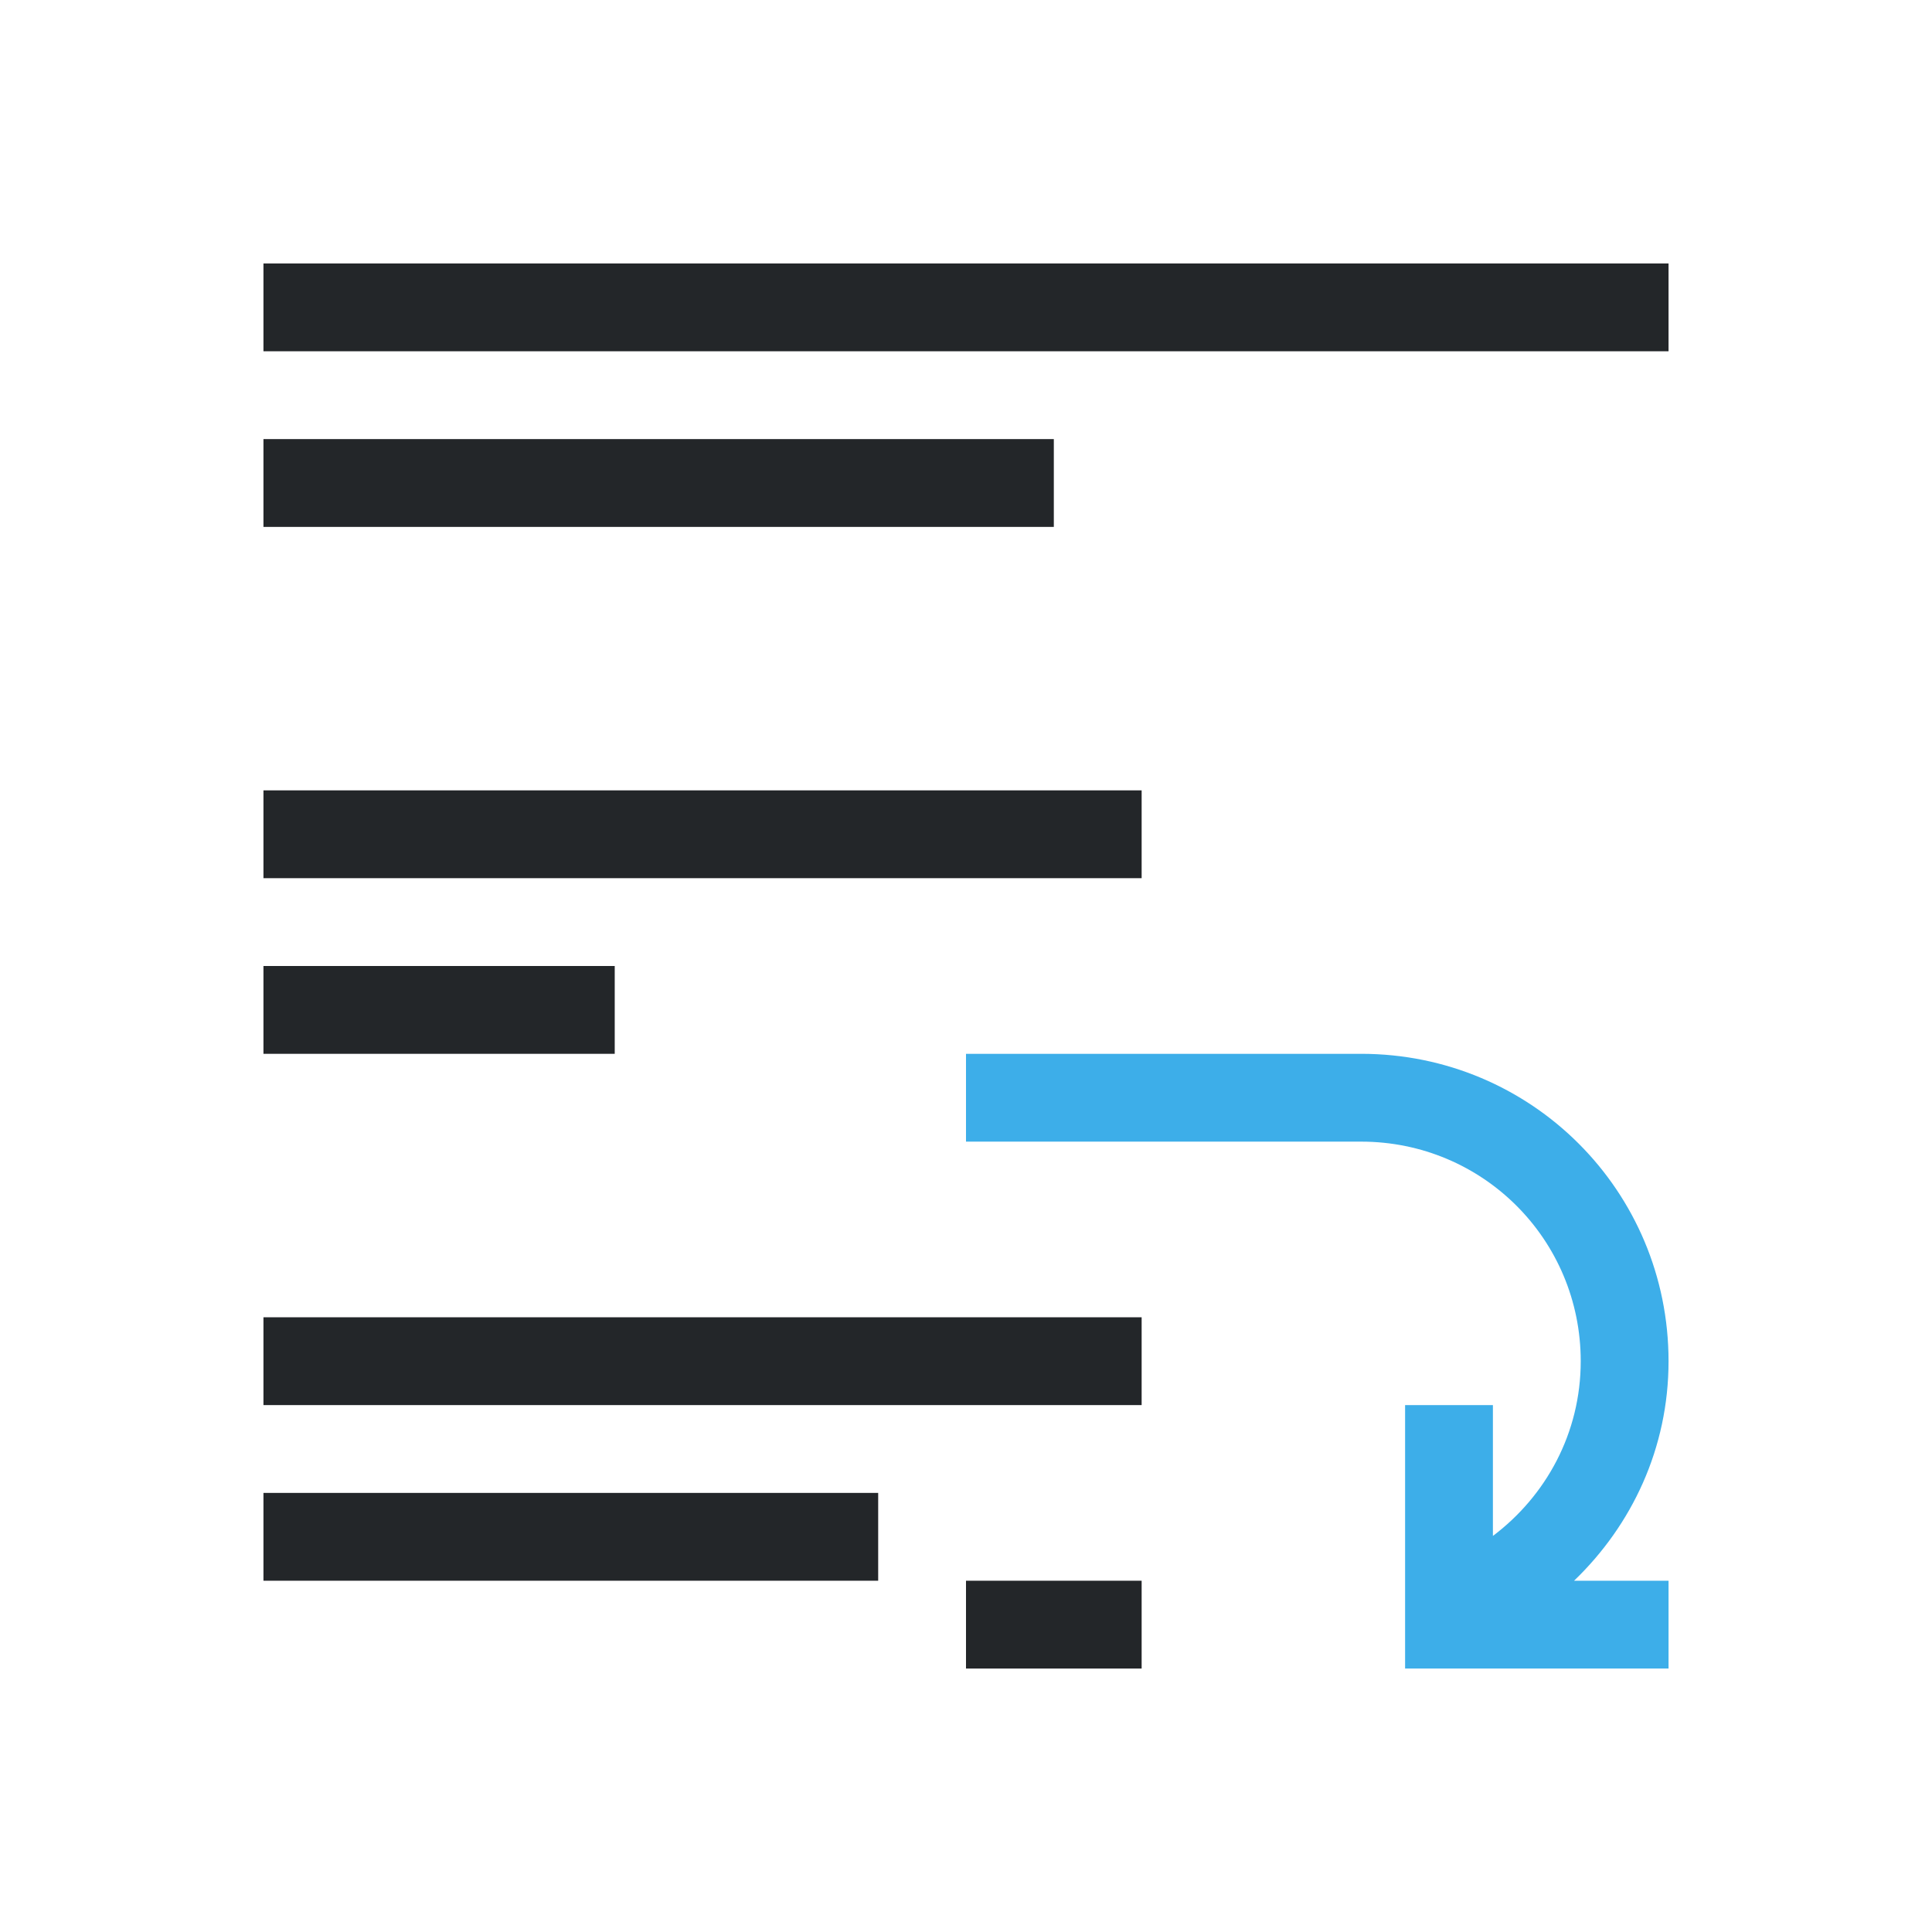
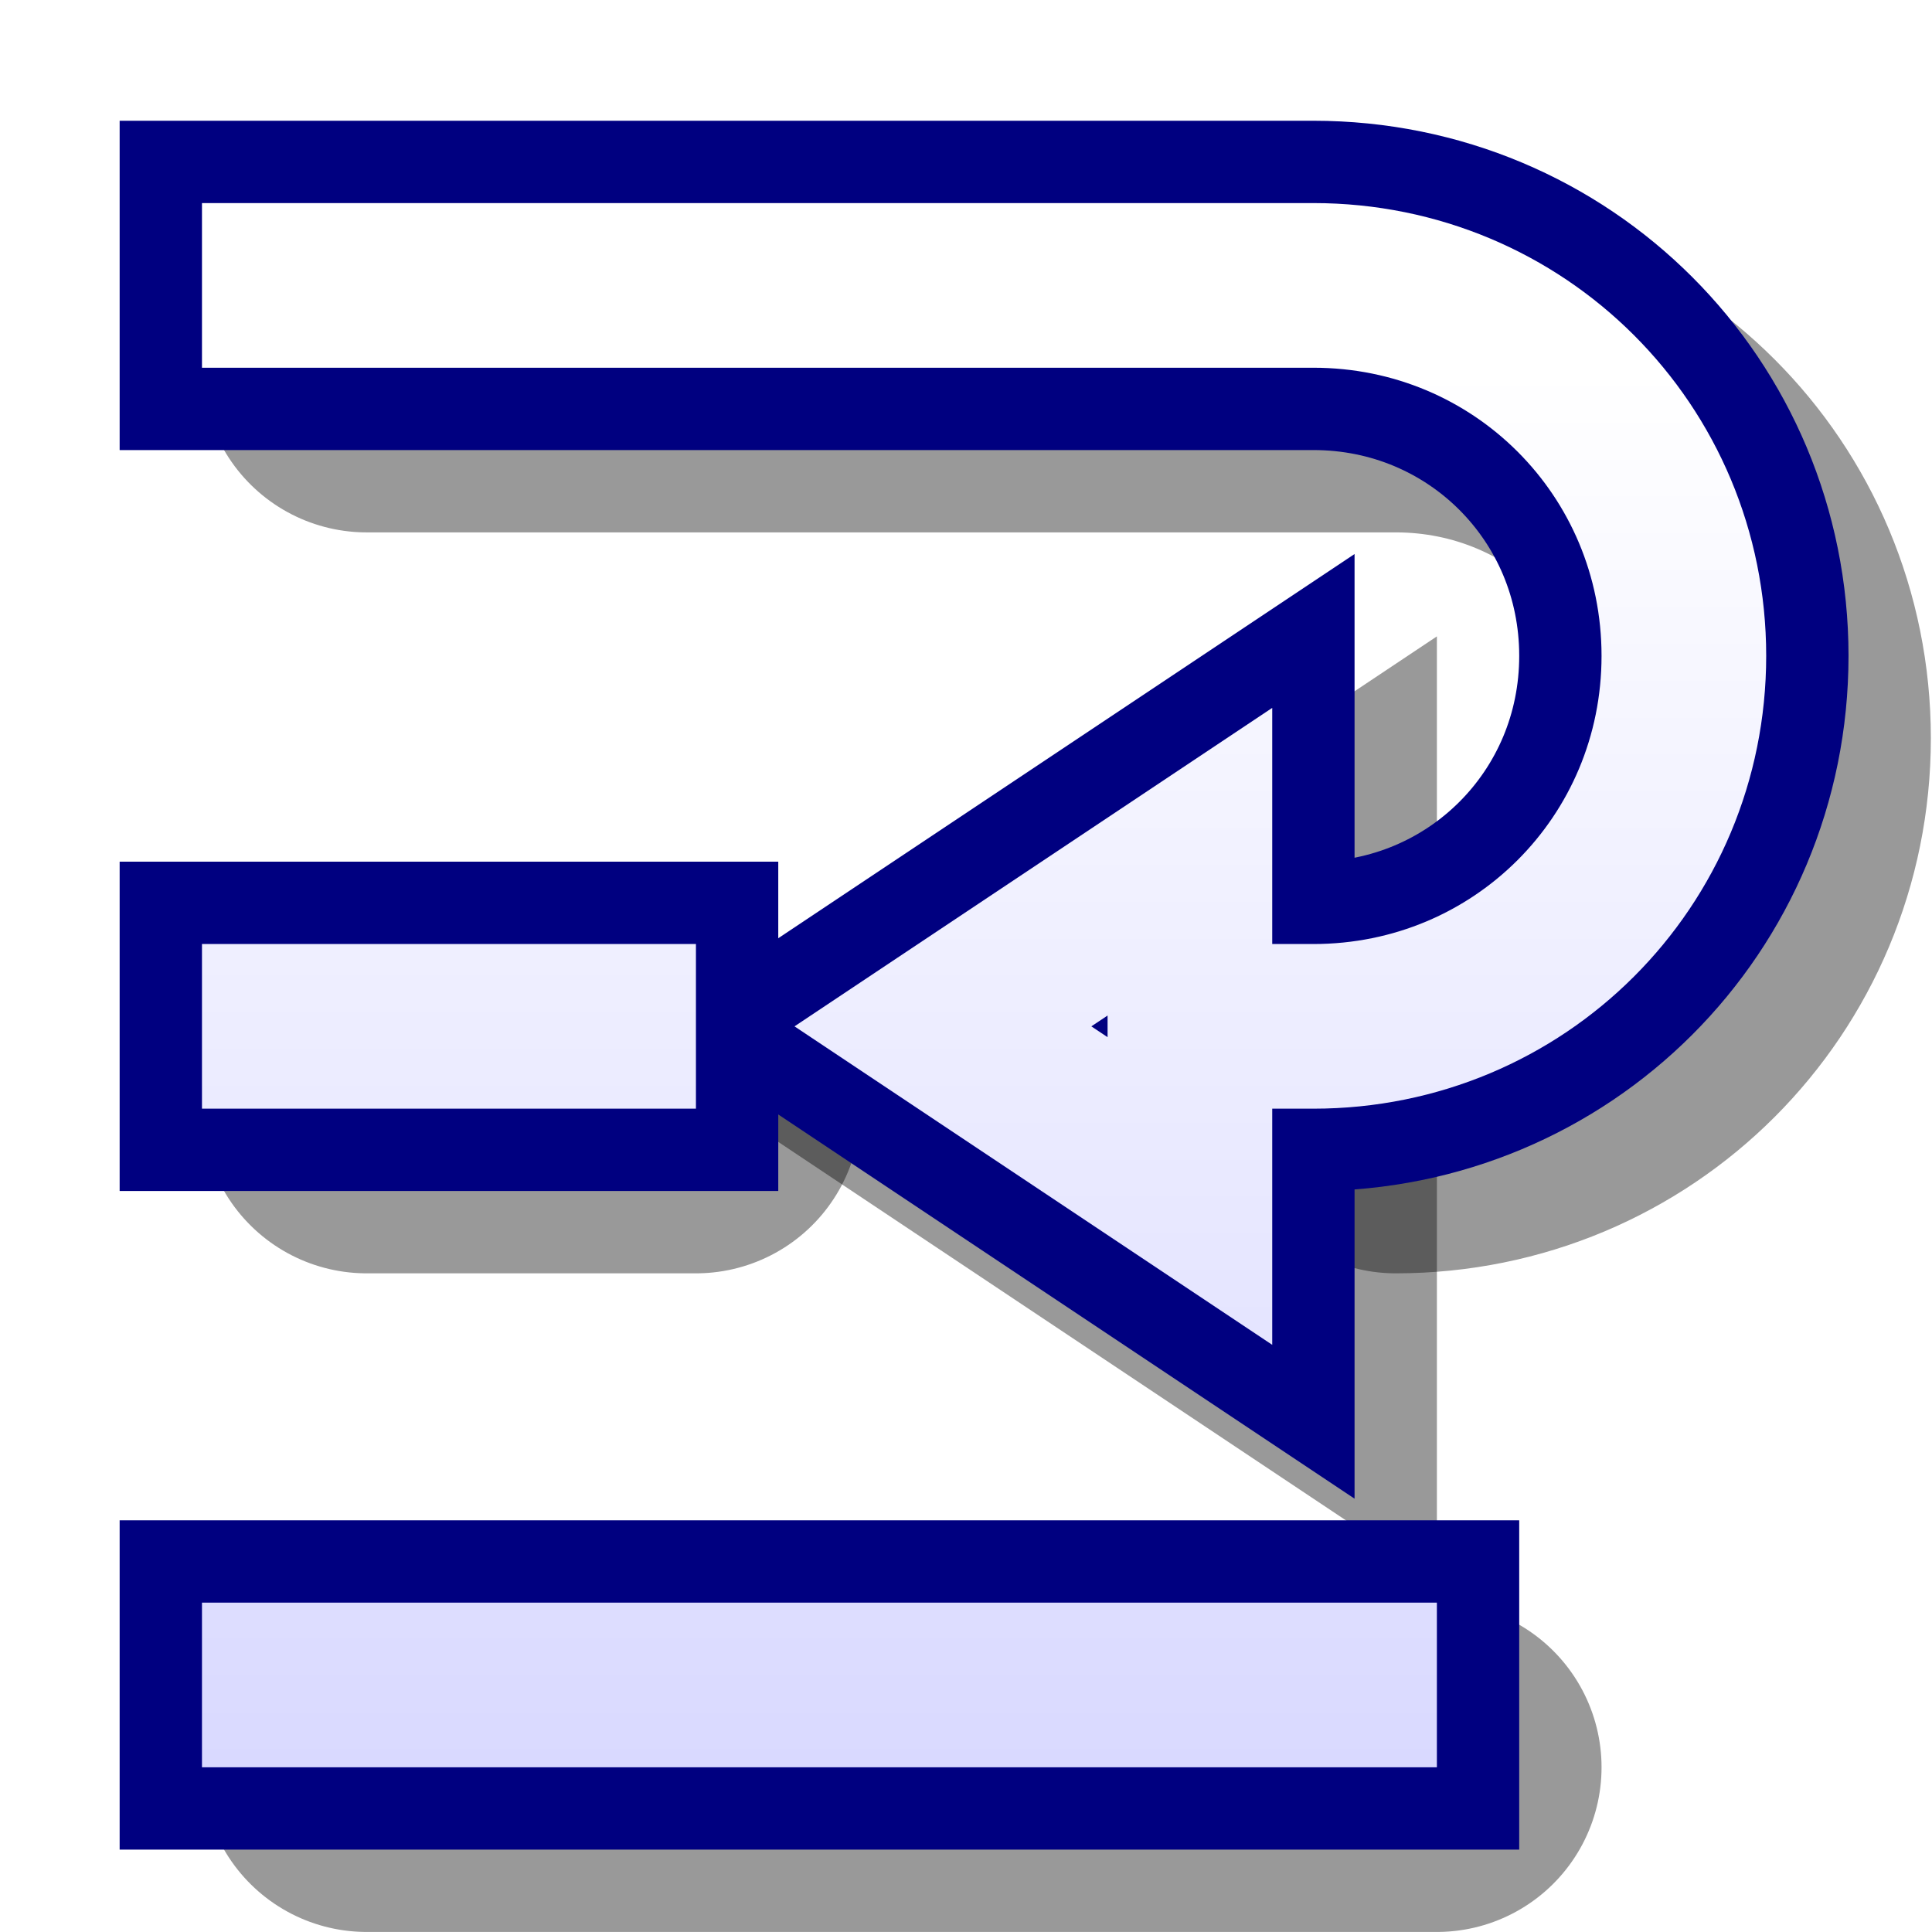
- <svg xmlns="http://www.w3.org/2000/svg" viewBox="0 0 22 22">
-   <defs id="defs3051">
-     <style type="text/css" id="current-color-scheme">
-       .ColorScheme-Text {
-         color:#232629;
-       }
-       .ColorScheme-Highlight {
-         color:#3daee9;
-       }
-       </style>
-   </defs>
-   <path style="fill:currentColor;fill-opacity:1;stroke:none" d="M 3 3 L 3 4 L 19 4 L 19 3 L 3 3 z M 3 5 L 3 6 L 12 6 L 12 5 L 3 5 z M 3 9 L 3 10 L 13 10 L 13 9 L 3 9 z M 3 11 L 3 12 L 7 12 L 7 11 L 3 11 z M 3 15 L 3 16 L 13 16 L 13 15 L 3 15 z M 3 17 L 3 18 L 10 18 L 10 17 L 3 17 z M 11 18 L 11 19 L 13 19 L 13 18 L 11 18 z " class="ColorScheme-Text" />
-   <path style="fill:currentColor;fill-opacity:1;stroke:none" d="M 11 12 L 11 13 L 15 13 L 15.5 13 C 16.885 13 18 14.115 18 15.5 C 18 16.319 17.604 17.035 17 17.49 L 17 16 L 16 16 L 16 17.949 L 16 18 L 16 18.951 L 16 19 L 17 19 L 19 19 L 19 18 L 17.924 18 C 18.582 17.368 19 16.49 19 15.5 C 19 13.561 17.439 12 15.5 12 L 11 12 z " class="ColorScheme-Highlight" />
+ <svg xmlns="http://www.w3.org/2000/svg" version="1.1" width="64" height="64" color-interpolation="linearRGB">
+   <g>
+     <path style="fill:none; stroke:#000000; stroke-opacity:0.4; stroke-width:8" d="M26 26L20 22L26 18V26z" transform="matrix(1.3636,0,0,1.3636,6.6908,6.7272)" />
+     <path style="fill:none; stroke:#000000; stroke-opacity:0.4; stroke-width:8; stroke-linecap:round; stroke-linejoin:round" d="M29 22C34 22 38 18 38 13C38 8 34 4 29 4H4            M4 22H12            M4 38H30" transform="matrix(1.3636,0,0,1.3636,6.6908,6.7272)" />
+     <path style="fill:none; stroke:#000080; stroke-width:8" d="M26 26L20 22L26 18V26z" transform="matrix(1.3636,0,0,1.3636,3.9635,4)" />
+     <path style="fill:none; stroke:#000080; stroke-width:8; stroke-linecap:square; stroke-linejoin:round" d="M29 22C34 22 38 18 38 13C38 8 34 4 29 4H4            M4 22H12            M4 38H30" transform="matrix(1.3636,0,0,1.3636,3.9635,4)" />
+     <linearGradient id="gradient0" gradientUnits="userSpaceOnUse" x1="128" y1="6" x2="128" y2="40">
+       <stop offset="0" stop-color="#ffffff" />
+       <stop offset="1" stop-color="#d9d9ff" />
+     </linearGradient>
+     <path style="fill:none; stroke:url(#gradient0); stroke-width:4; stroke-linecap:square" d="M29 22C34 22 38 18 38 13C38 8 34 4 29 4H4            M4 22H12            M4 38H30" transform="matrix(1.3636,0,0,1.3636,3.9635,4)" />
+     <linearGradient id="gradient1" gradientUnits="userSpaceOnUse" x1="128" y1="6" x2="128" y2="40">
+       <stop offset="0" stop-color="#ffffff" />
+       <stop offset="1" stop-color="#d9d9ff" />
+     </linearGradient>
+     <path style="fill:none; stroke:url(#gradient1); stroke-width:4" d="M26 26L20 22L26 18V26z" transform="matrix(1.3636,0,0,1.3636,3.9635,4)" />
+   </g>
</svg>
